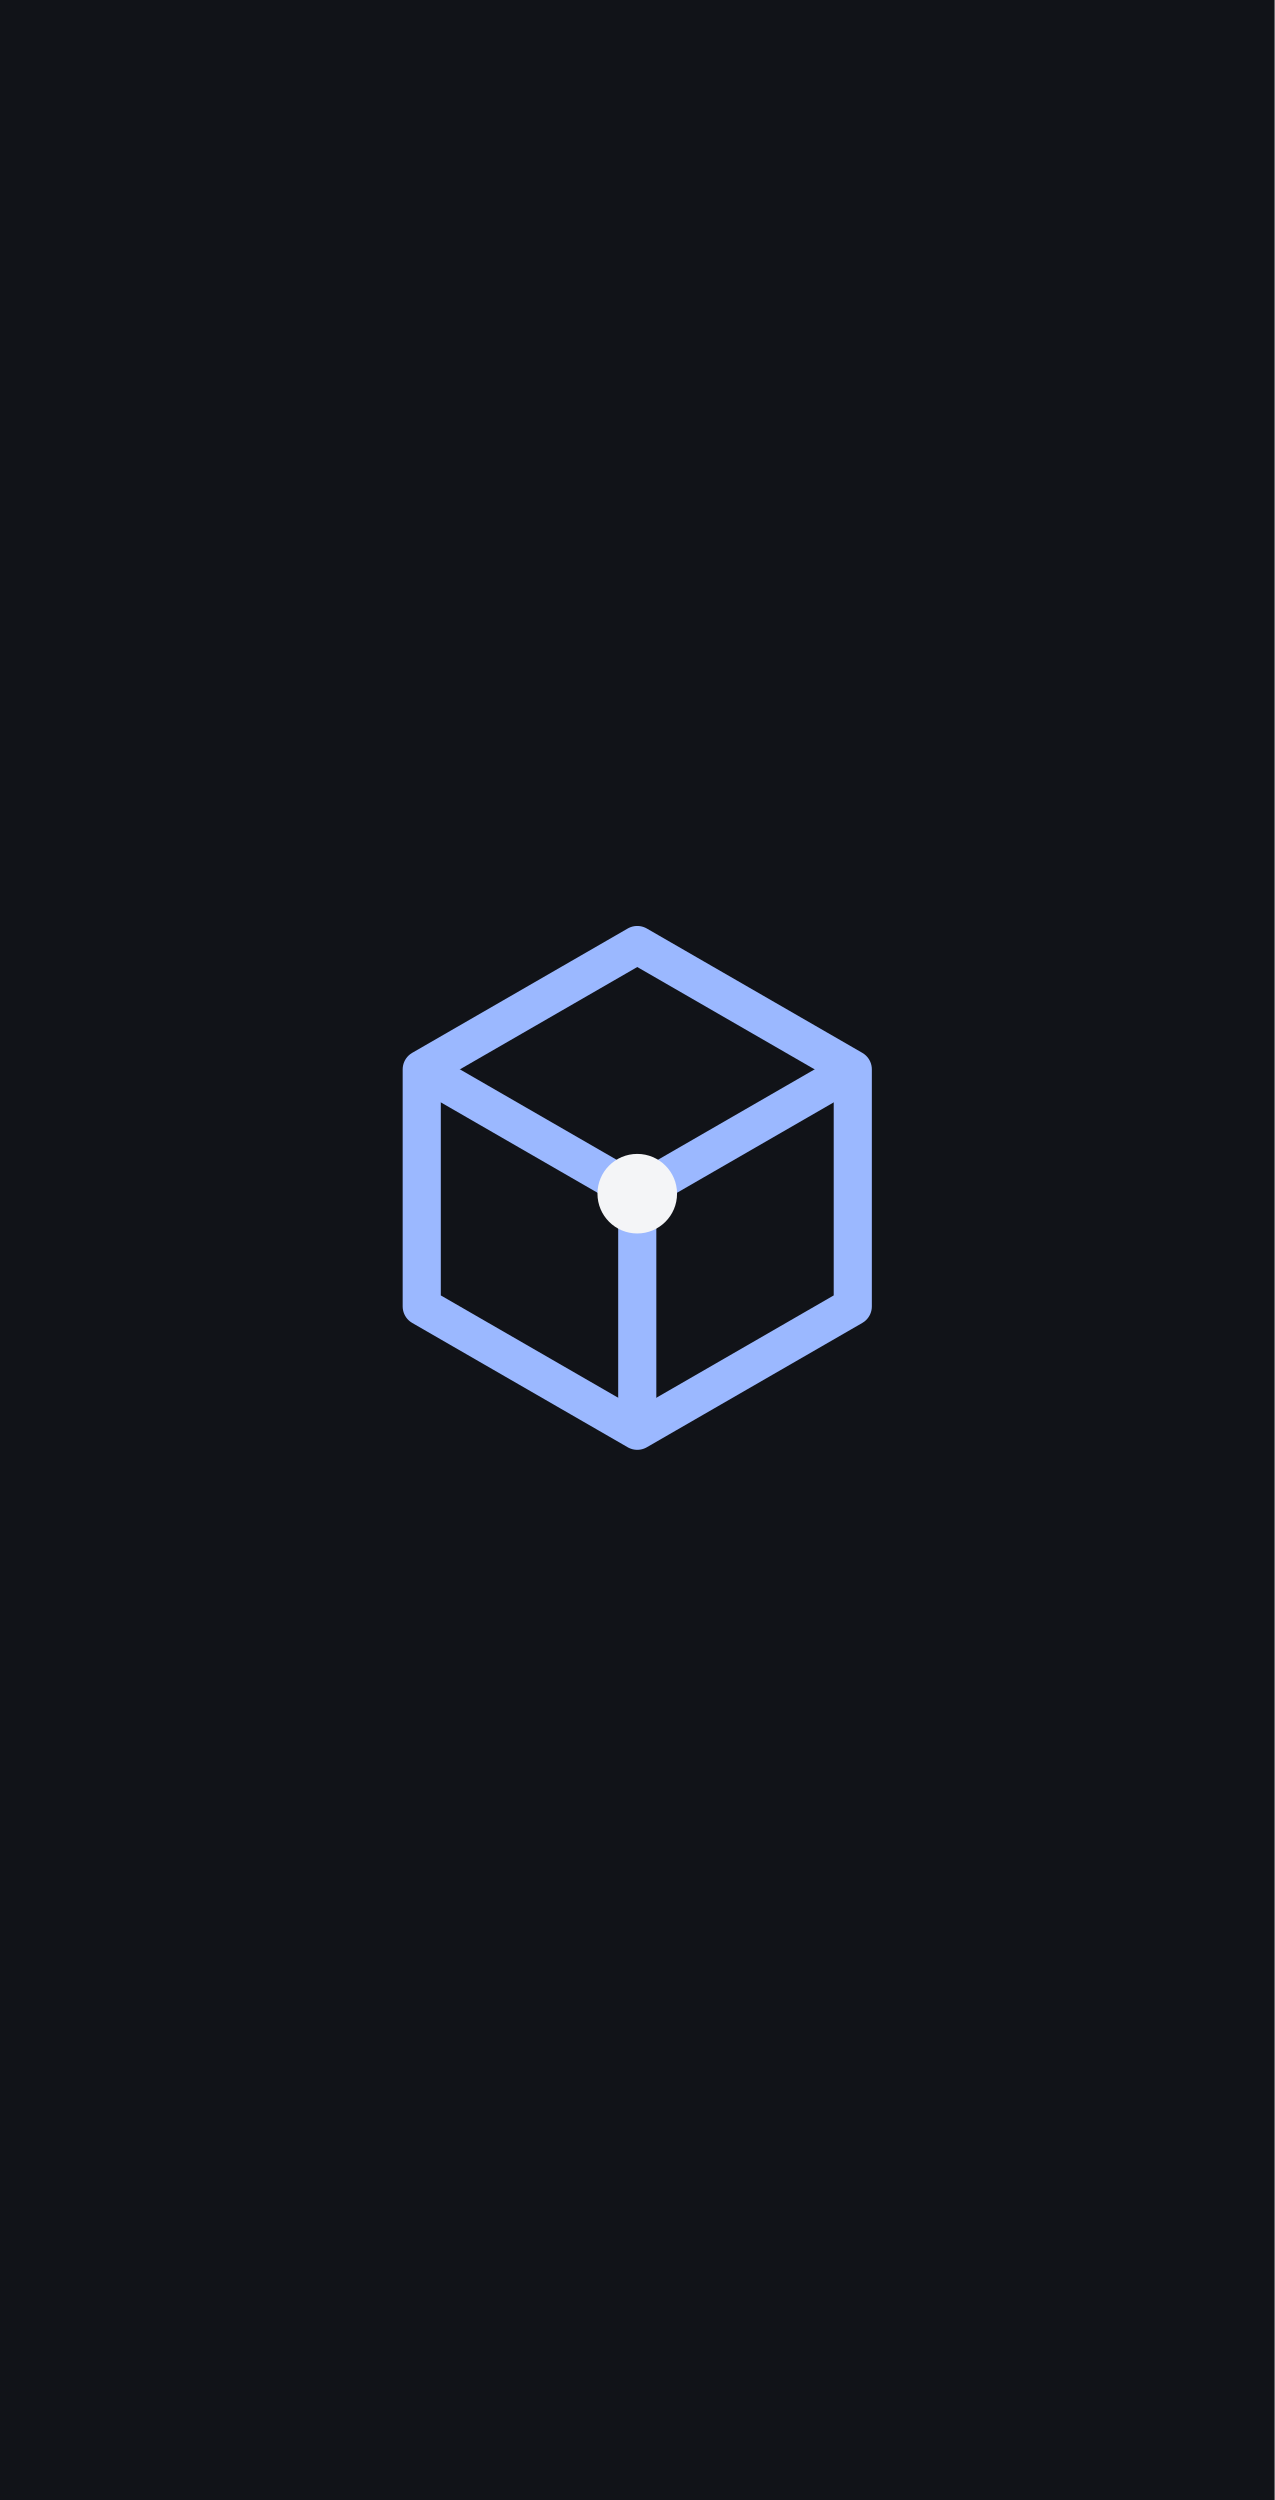
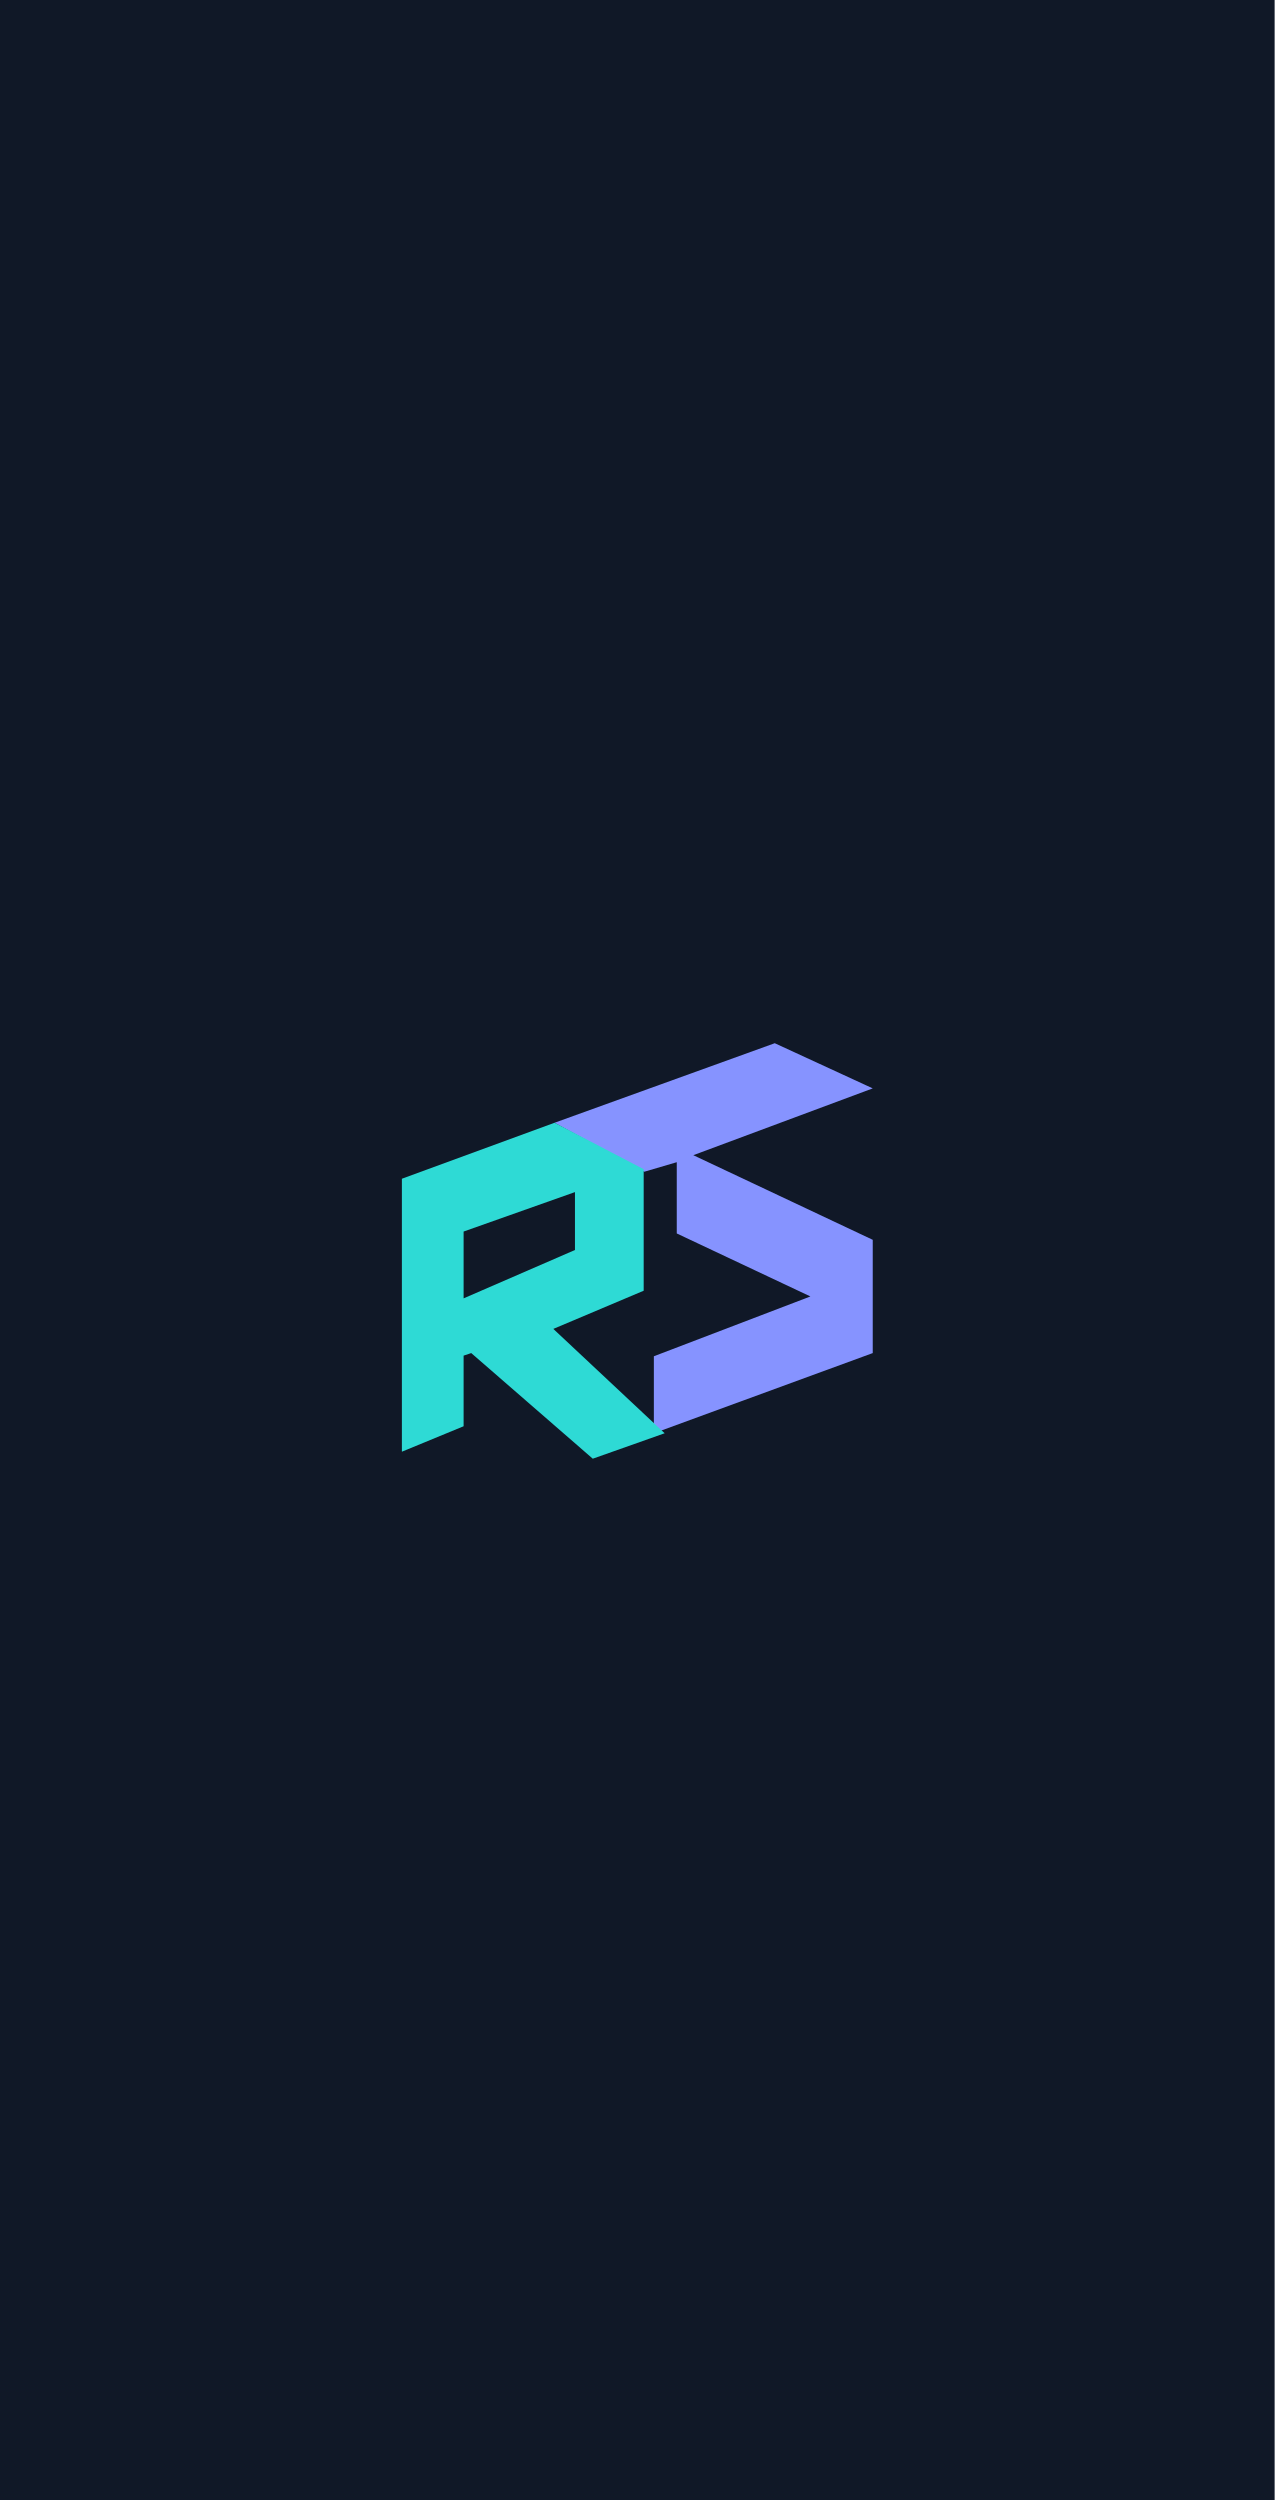
<svg xmlns="http://www.w3.org/2000/svg" width="1242" height="2436" viewBox="0 0 1242 2436" role="img" aria-label="ReScene">
-   <rect width="1242" height="2436" fill="#111318" />
-   <g transform="translate(207.4 760.9) scale(0.8077)">
-     <g fill="none" stroke="#9bb8ff" stroke-width="46" stroke-linejoin="round">
-       <path d="M252 634V348l260-150 260 150v286L512 784 252 634Z" />
-       <path d="m252 348 260 150 260-150M512 498v286" />
-     </g>
-     <circle cx="512" cy="498" r="48" fill="#f4f5f7" />
+   <rect width="1242" height="2436" fill="#101827" />
+   <g transform="translate(303.56 900.56) scale(.62)">
+     <path fill="#8693FF" d="M382 312 728 187 882 258 600 363 882 496V674L538 800V679L784 585 574 486V374L523 389Z" />
+     <path fill="#2EDAD5" fill-rule="evenodd" d="M142 400 382 312 522 385V576L380 636 555 800 442 840 251 674 239 678V789L142 829ZM239 483 414 421V512L239 588Z" />
  </g>
</svg>
